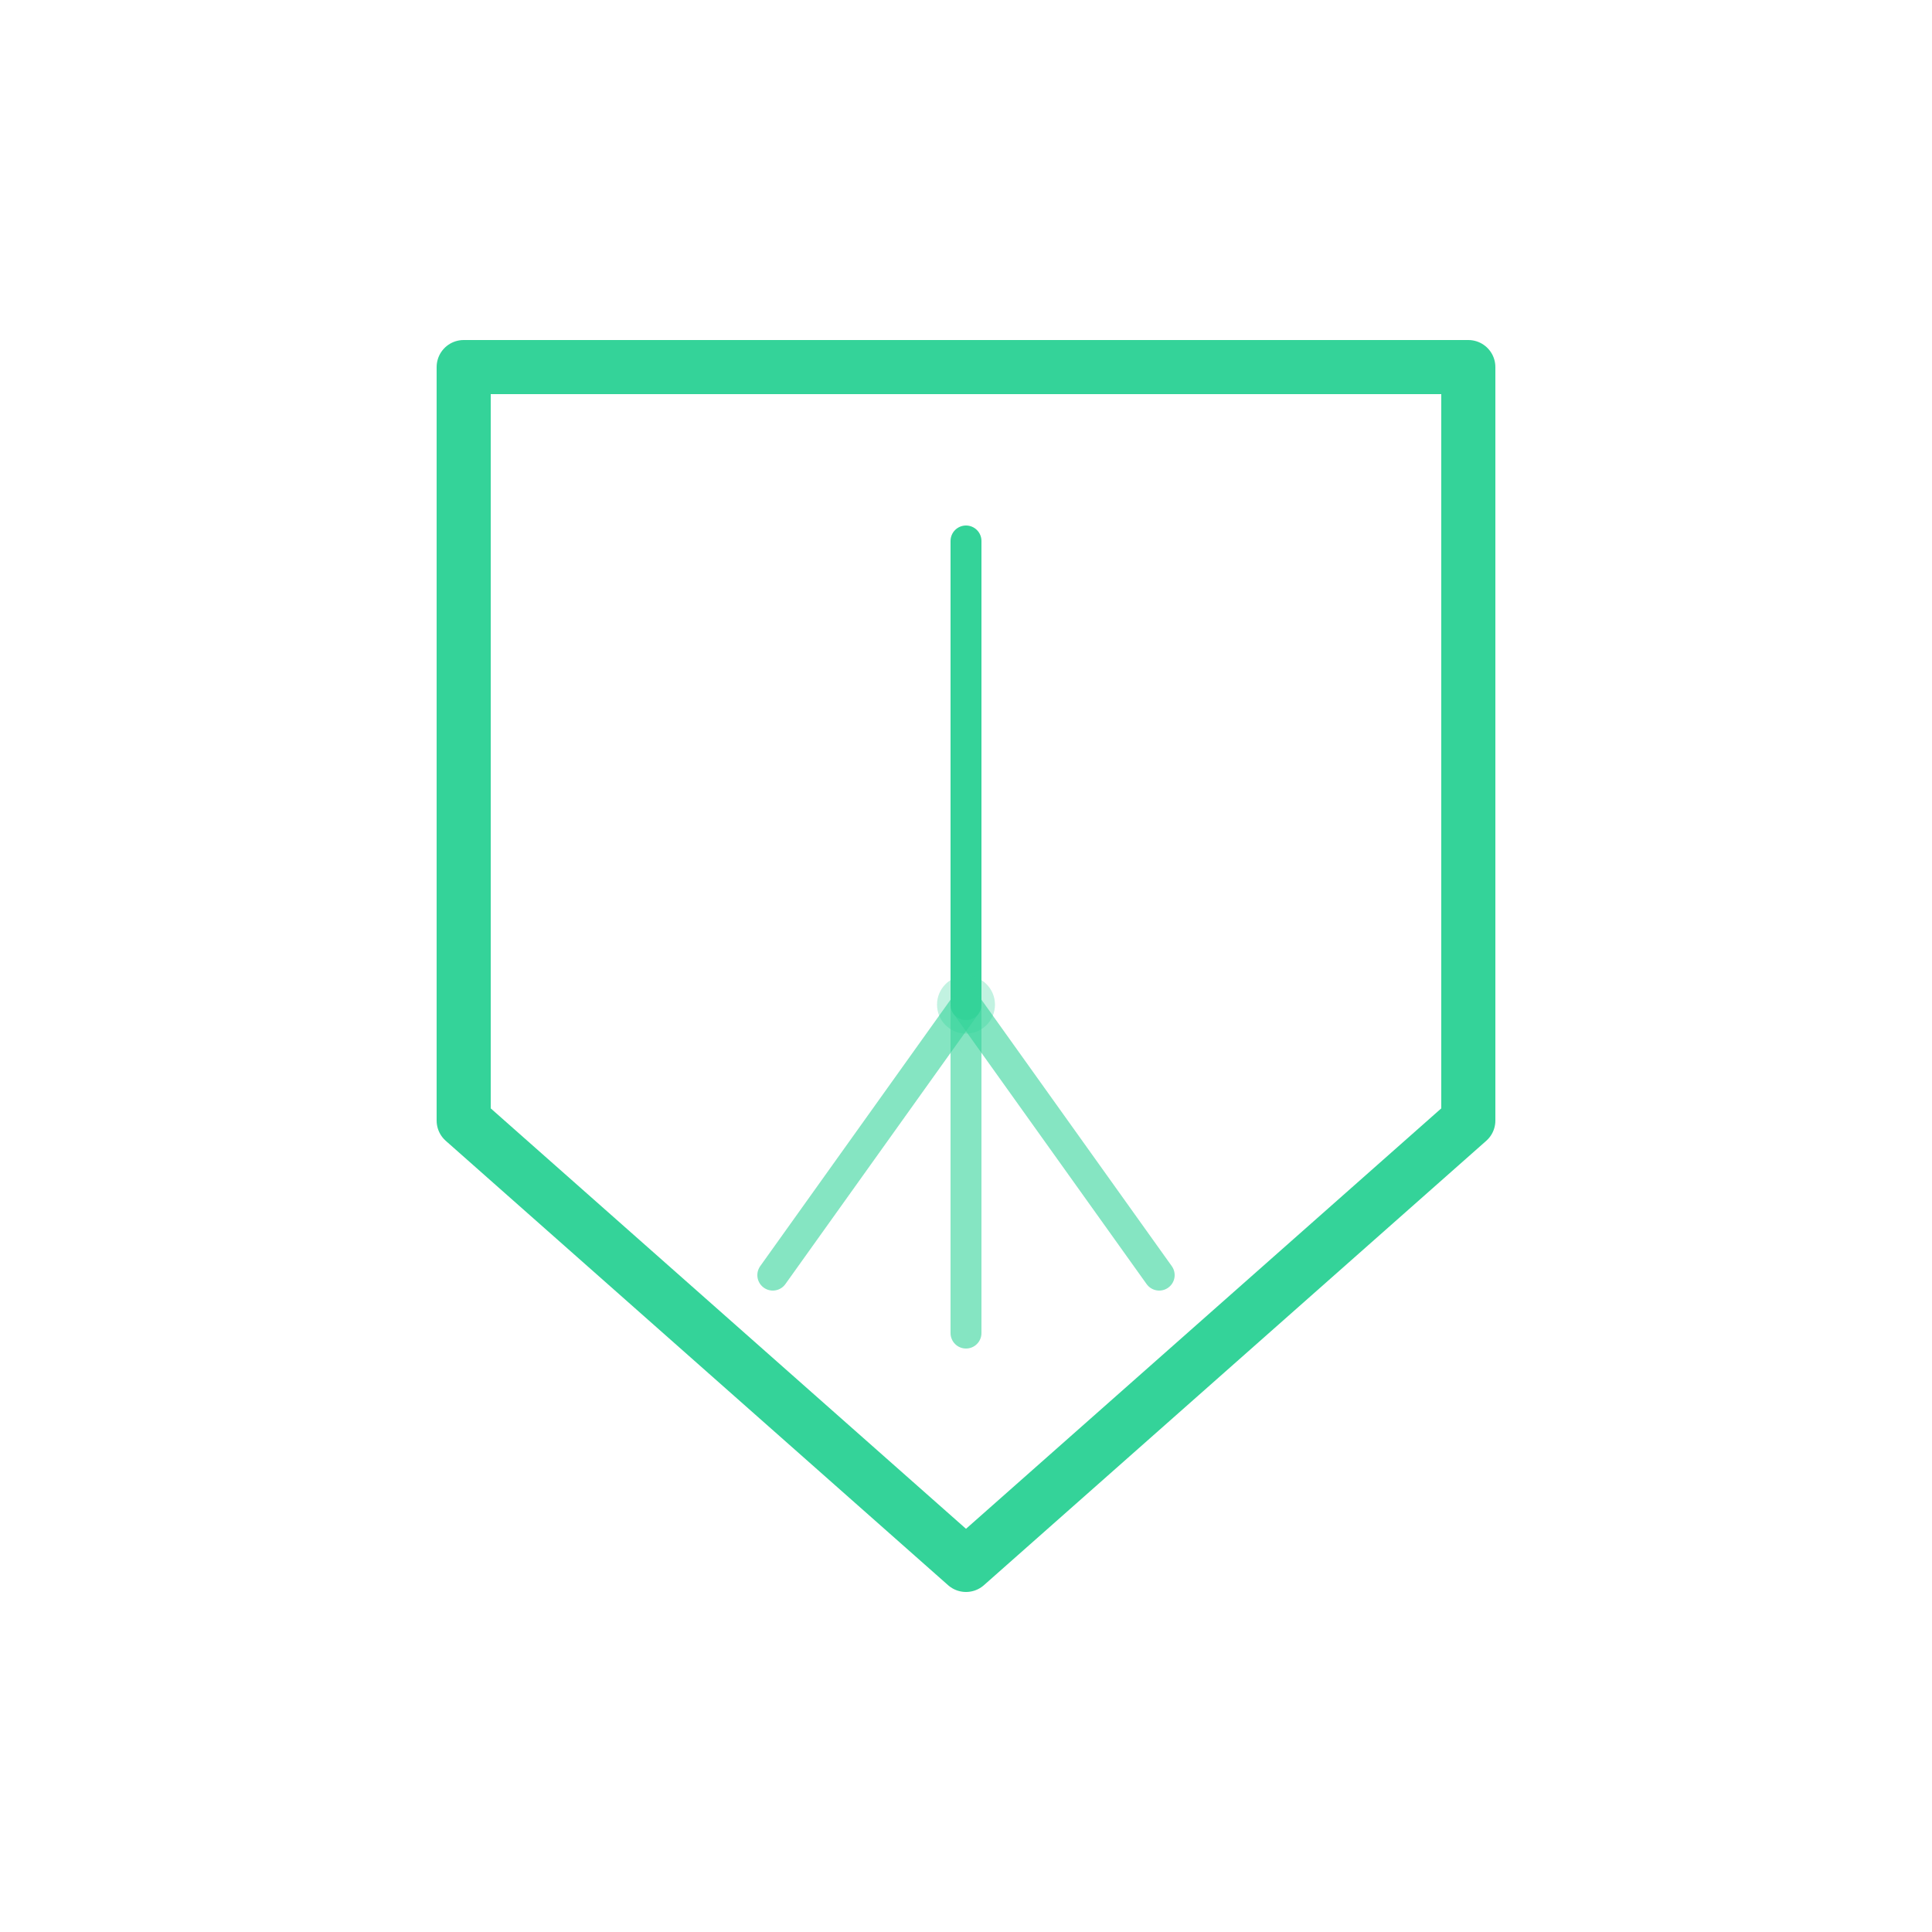
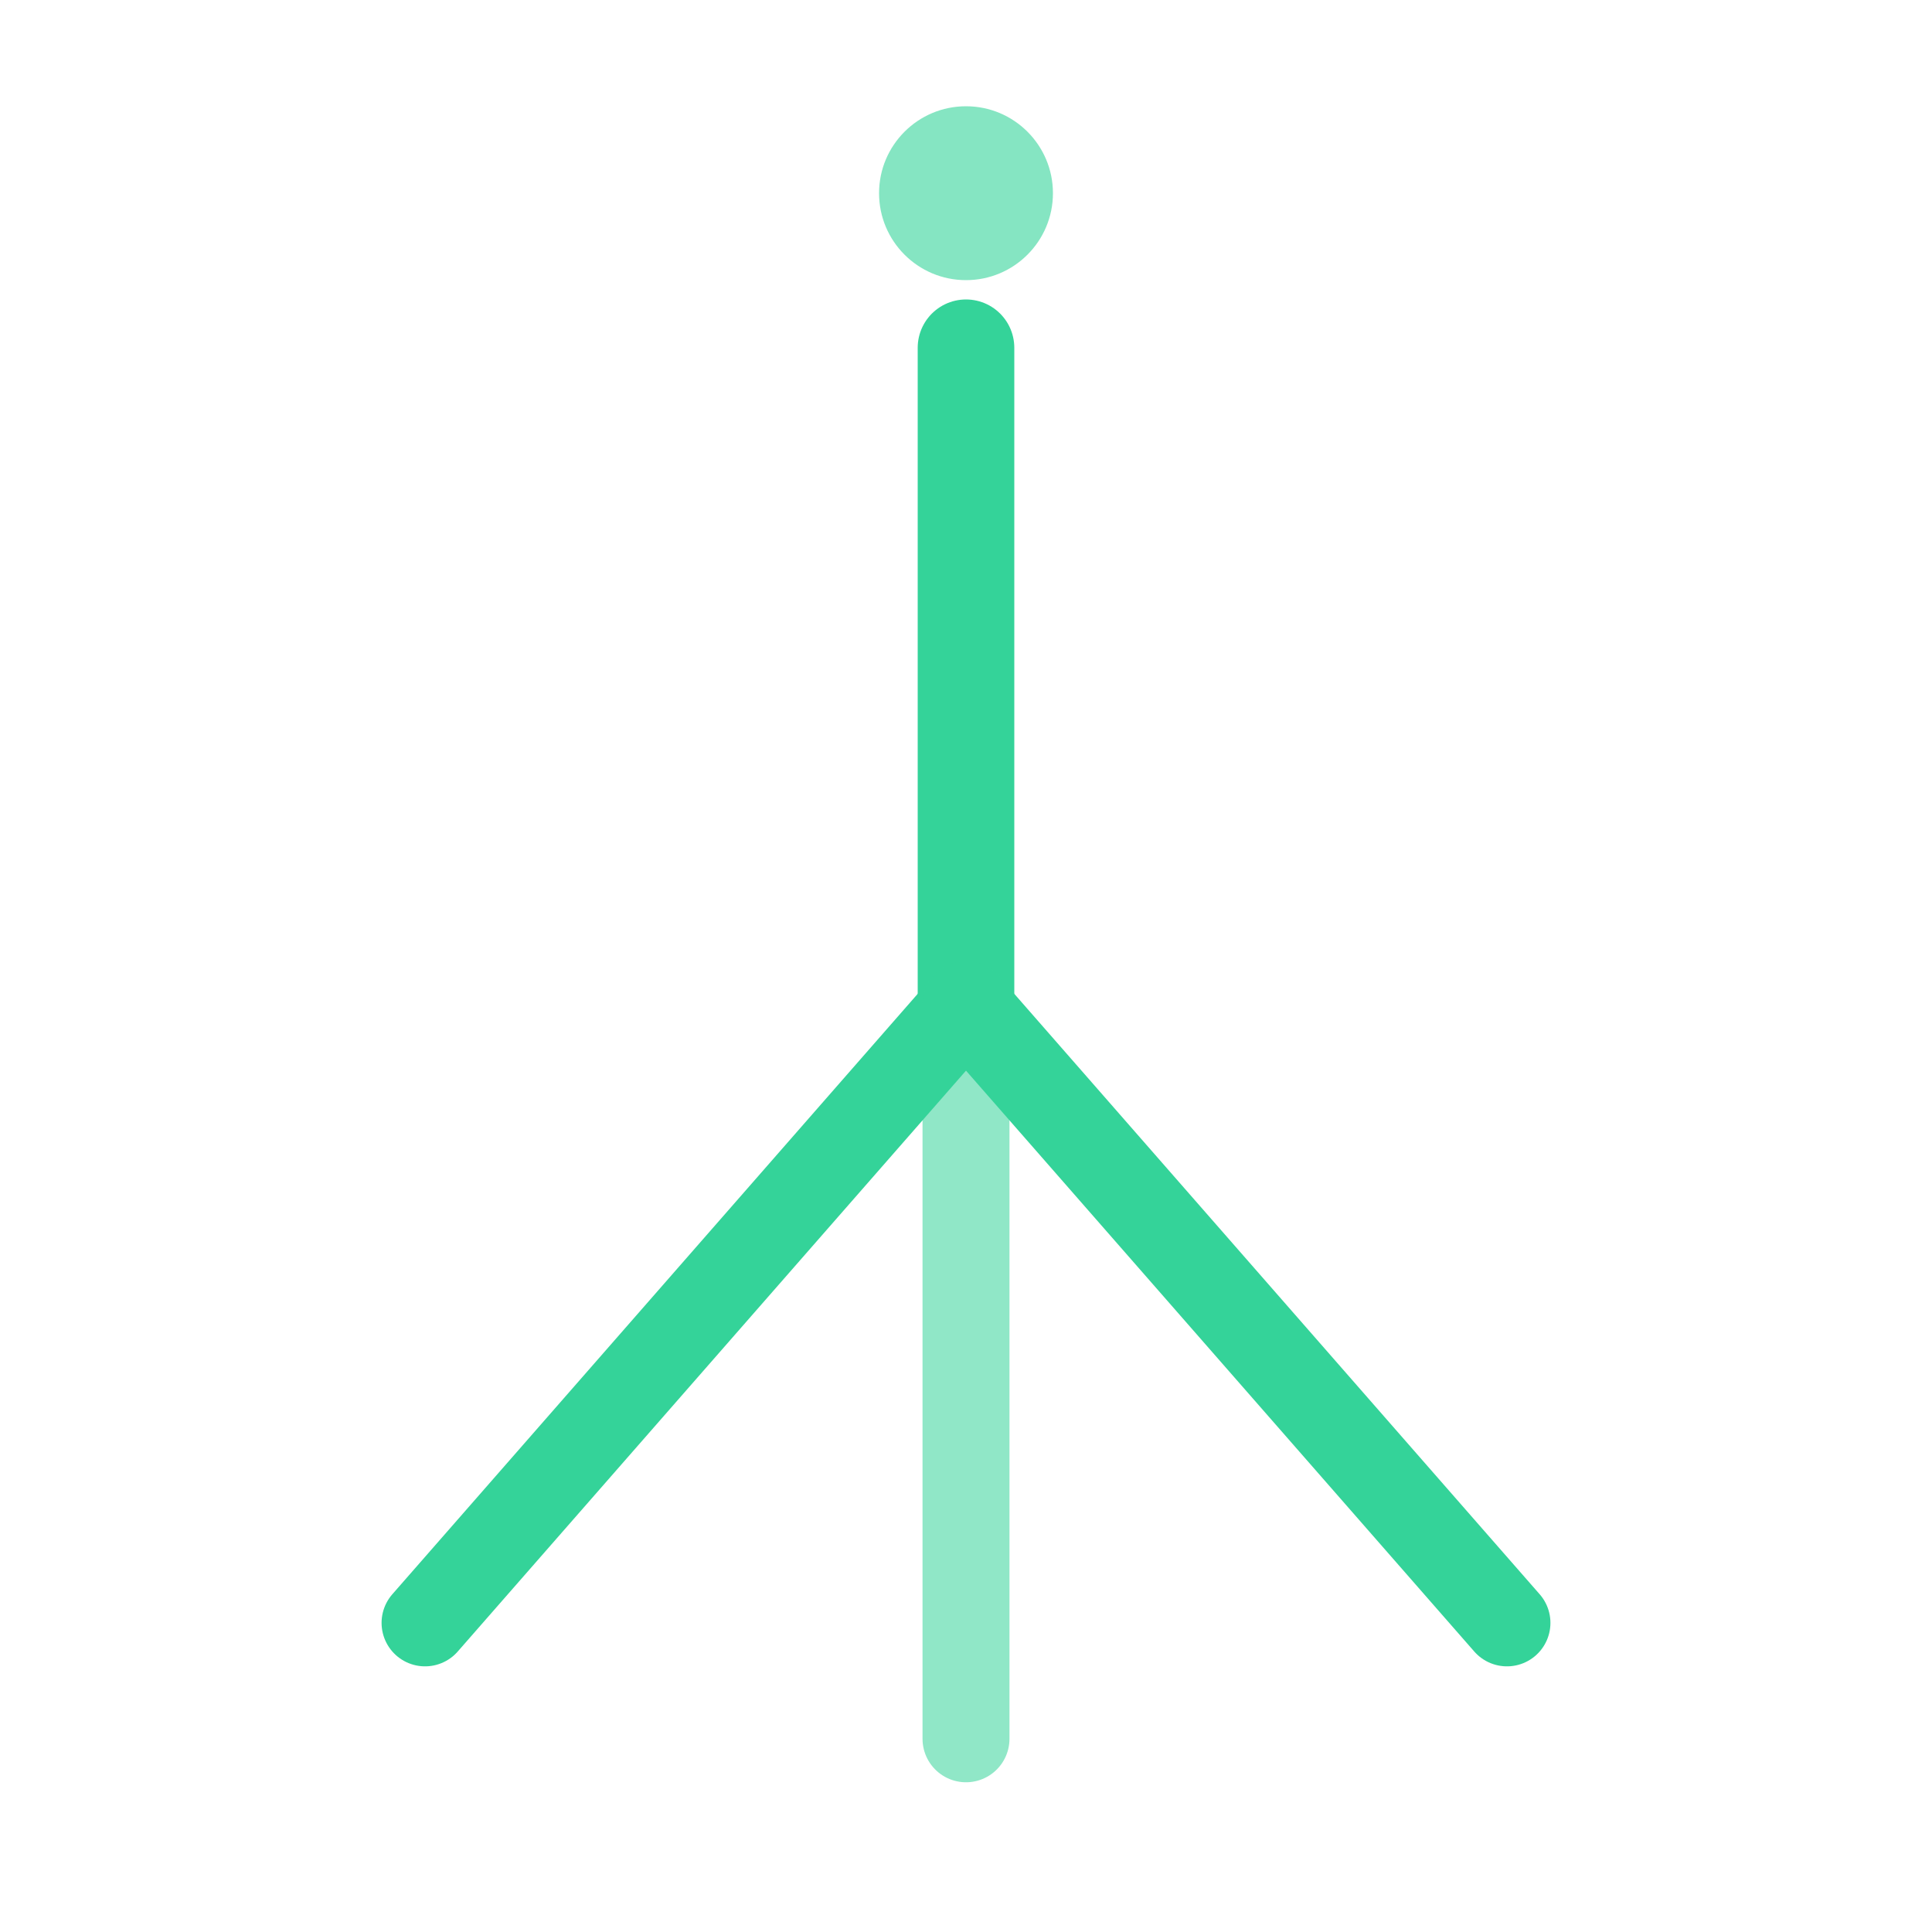
<svg xmlns="http://www.w3.org/2000/svg" viewBox="0 0 100 100" fill="none">
-   <path d="M24 19 L76 19 L76 58 L50 81 L24 58 Z" stroke="#34d399" stroke-width="2.8" fill="none" stroke-linejoin="round" />
-   <line x1="50" y1="28" x2="50" y2="52" stroke="#34d399" stroke-width="1.6" stroke-linecap="round" />
-   <line x1="50" y1="52" x2="40" y2="66" stroke="#34d399" stroke-width="1.6" stroke-linecap="round" opacity=".6" />
-   <line x1="50" y1="52" x2="50" y2="69" stroke="#34d399" stroke-width="1.6" stroke-linecap="round" opacity=".6" />
-   <line x1="50" y1="52" x2="60" y2="66" stroke="#34d399" stroke-width="1.6" stroke-linecap="round" opacity=".6" />
-   <circle cx="50" cy="52" r="1.5" fill="rgba(52,211,153,.3)" />
+   <circle cx="50" cy="10" r="4.5" fill="#34d399" opacity="0.6" />
+   <line x1="50" y1="18" x2="50" y2="52" stroke="#34d399" stroke-width="5" stroke-linecap="round" />
+   <line x1="50" y1="52" x2="22" y2="84" stroke="#34d399" stroke-width="4.5" stroke-linecap="round" />
+   <line x1="50" y1="52" x2="50" y2="90" stroke="#34d399" stroke-width="4.5" stroke-linecap="round" opacity="0.55" />
+   <line x1="50" y1="52" x2="78" y2="84" stroke="#34d399" stroke-width="4.5" stroke-linecap="round" />
</svg>
